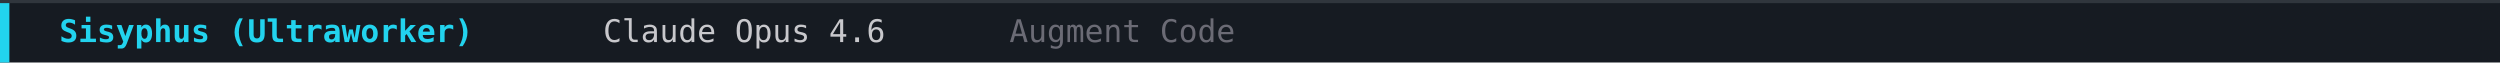
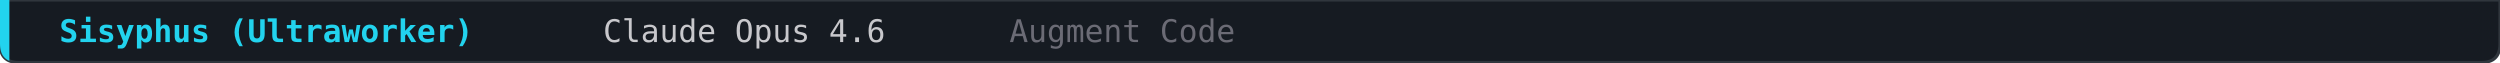
<svg xmlns="http://www.w3.org/2000/svg" viewBox="0 0 800 20" role="img">
-   <rect width="800" height="20" fill="#161b22" />
-   <rect x="0" y="0" width="3" height="20" fill="#22d3ee" />
-   <line x1="0" y1="0.5" x2="800" y2="0.5" stroke="#30363d" />
+   <defs>
+     <clipPath id="footer-clip">
+       <path d="M0,0 L800,0 L800,14 Q800,20 794,20 L6,20 Q0,20 0,14 Z" />
+     </clipPath>
+   </defs>
+   <path d="M0,0 L800,0 L800,14 Q800,20 794,20 L6,20 Q0,20 0,14 Z" fill="#161b22" stroke="#30363d" stroke-width="1" />
+   <g clip-path="url(#footer-clip)">
+     <rect x="0" y="0" width="3" height="20" fill="#22d3ee" />
+   </g>
  <text x="19" y="10" fill="#22d3ee" font-family="'JetBrains Mono','Fira Code',monospace" font-size="10" font-weight="600" dominant-baseline="central">Sisyphus (Ultraworker)</text>
  <text x="193" y="10" fill="#c8c8cc" font-family="'JetBrains Mono','Fira Code',monospace" font-size="10" font-weight="400" dominant-baseline="central">Claude Opus 4.6</text>
  <text x="323" y="10" fill="#6b6b75" font-family="'JetBrains Mono','Fira Code',monospace" font-size="10" font-weight="400" dominant-baseline="central">Augment Code</text>
</svg>
